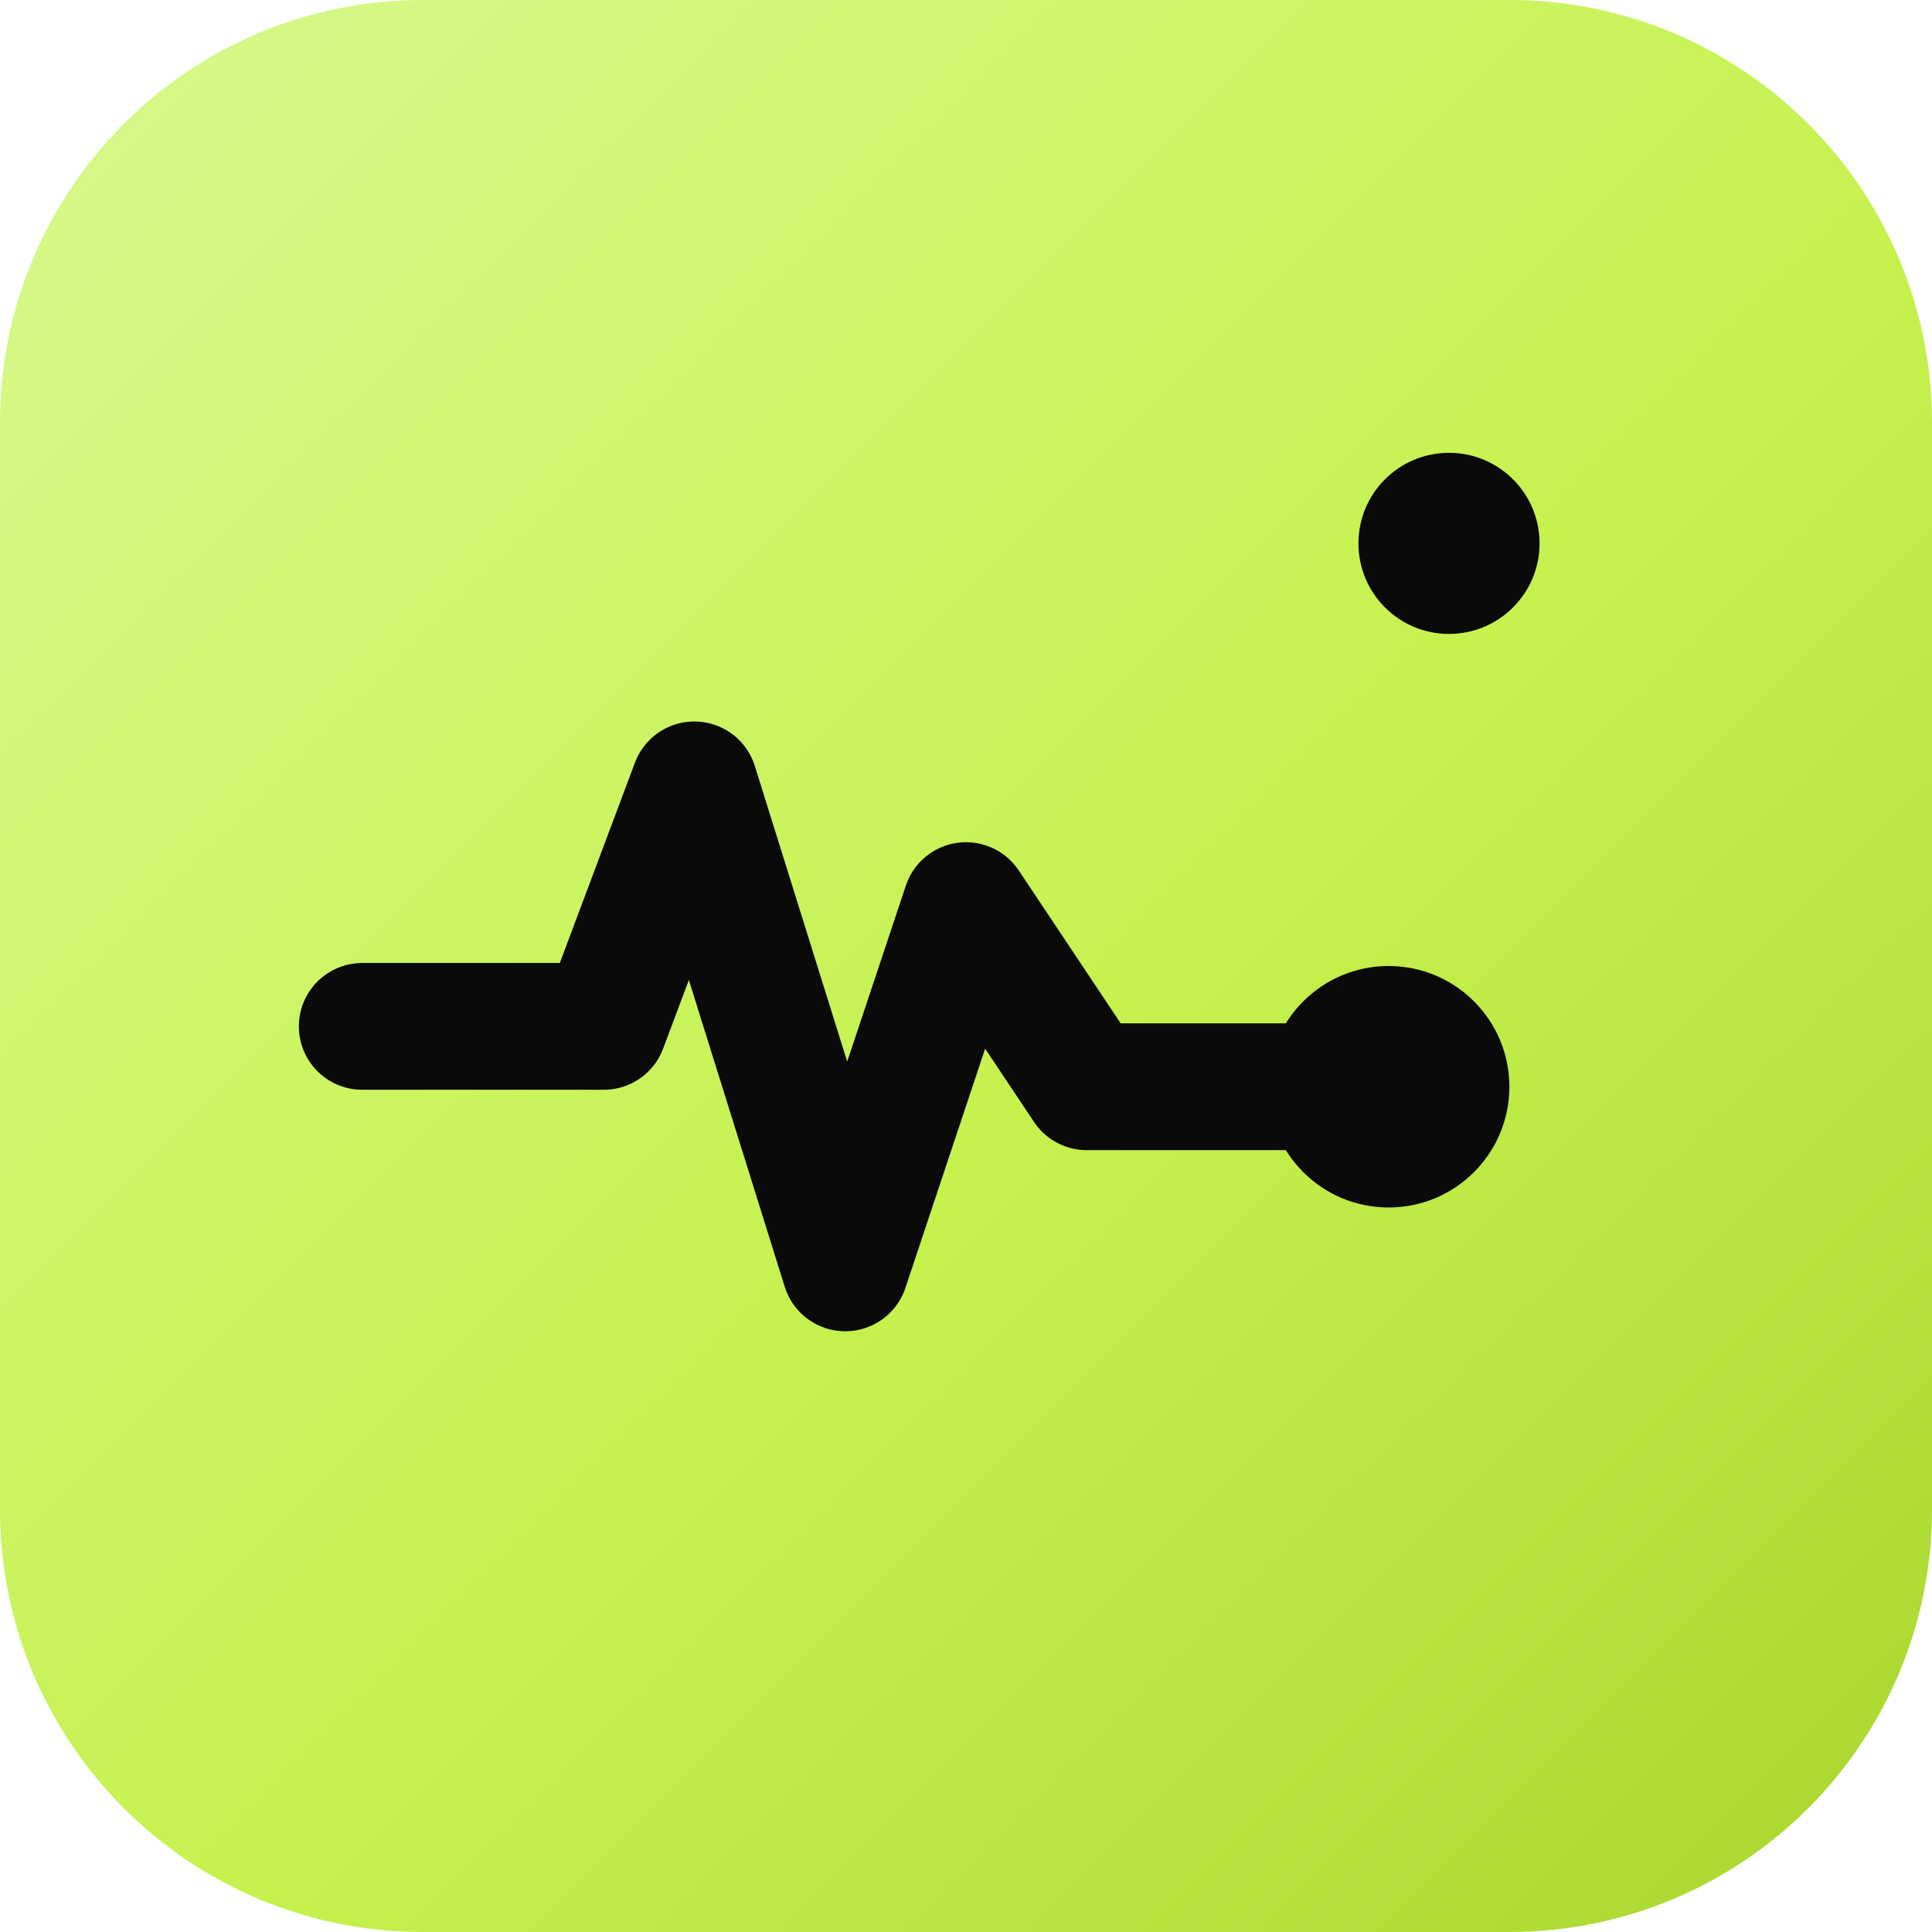
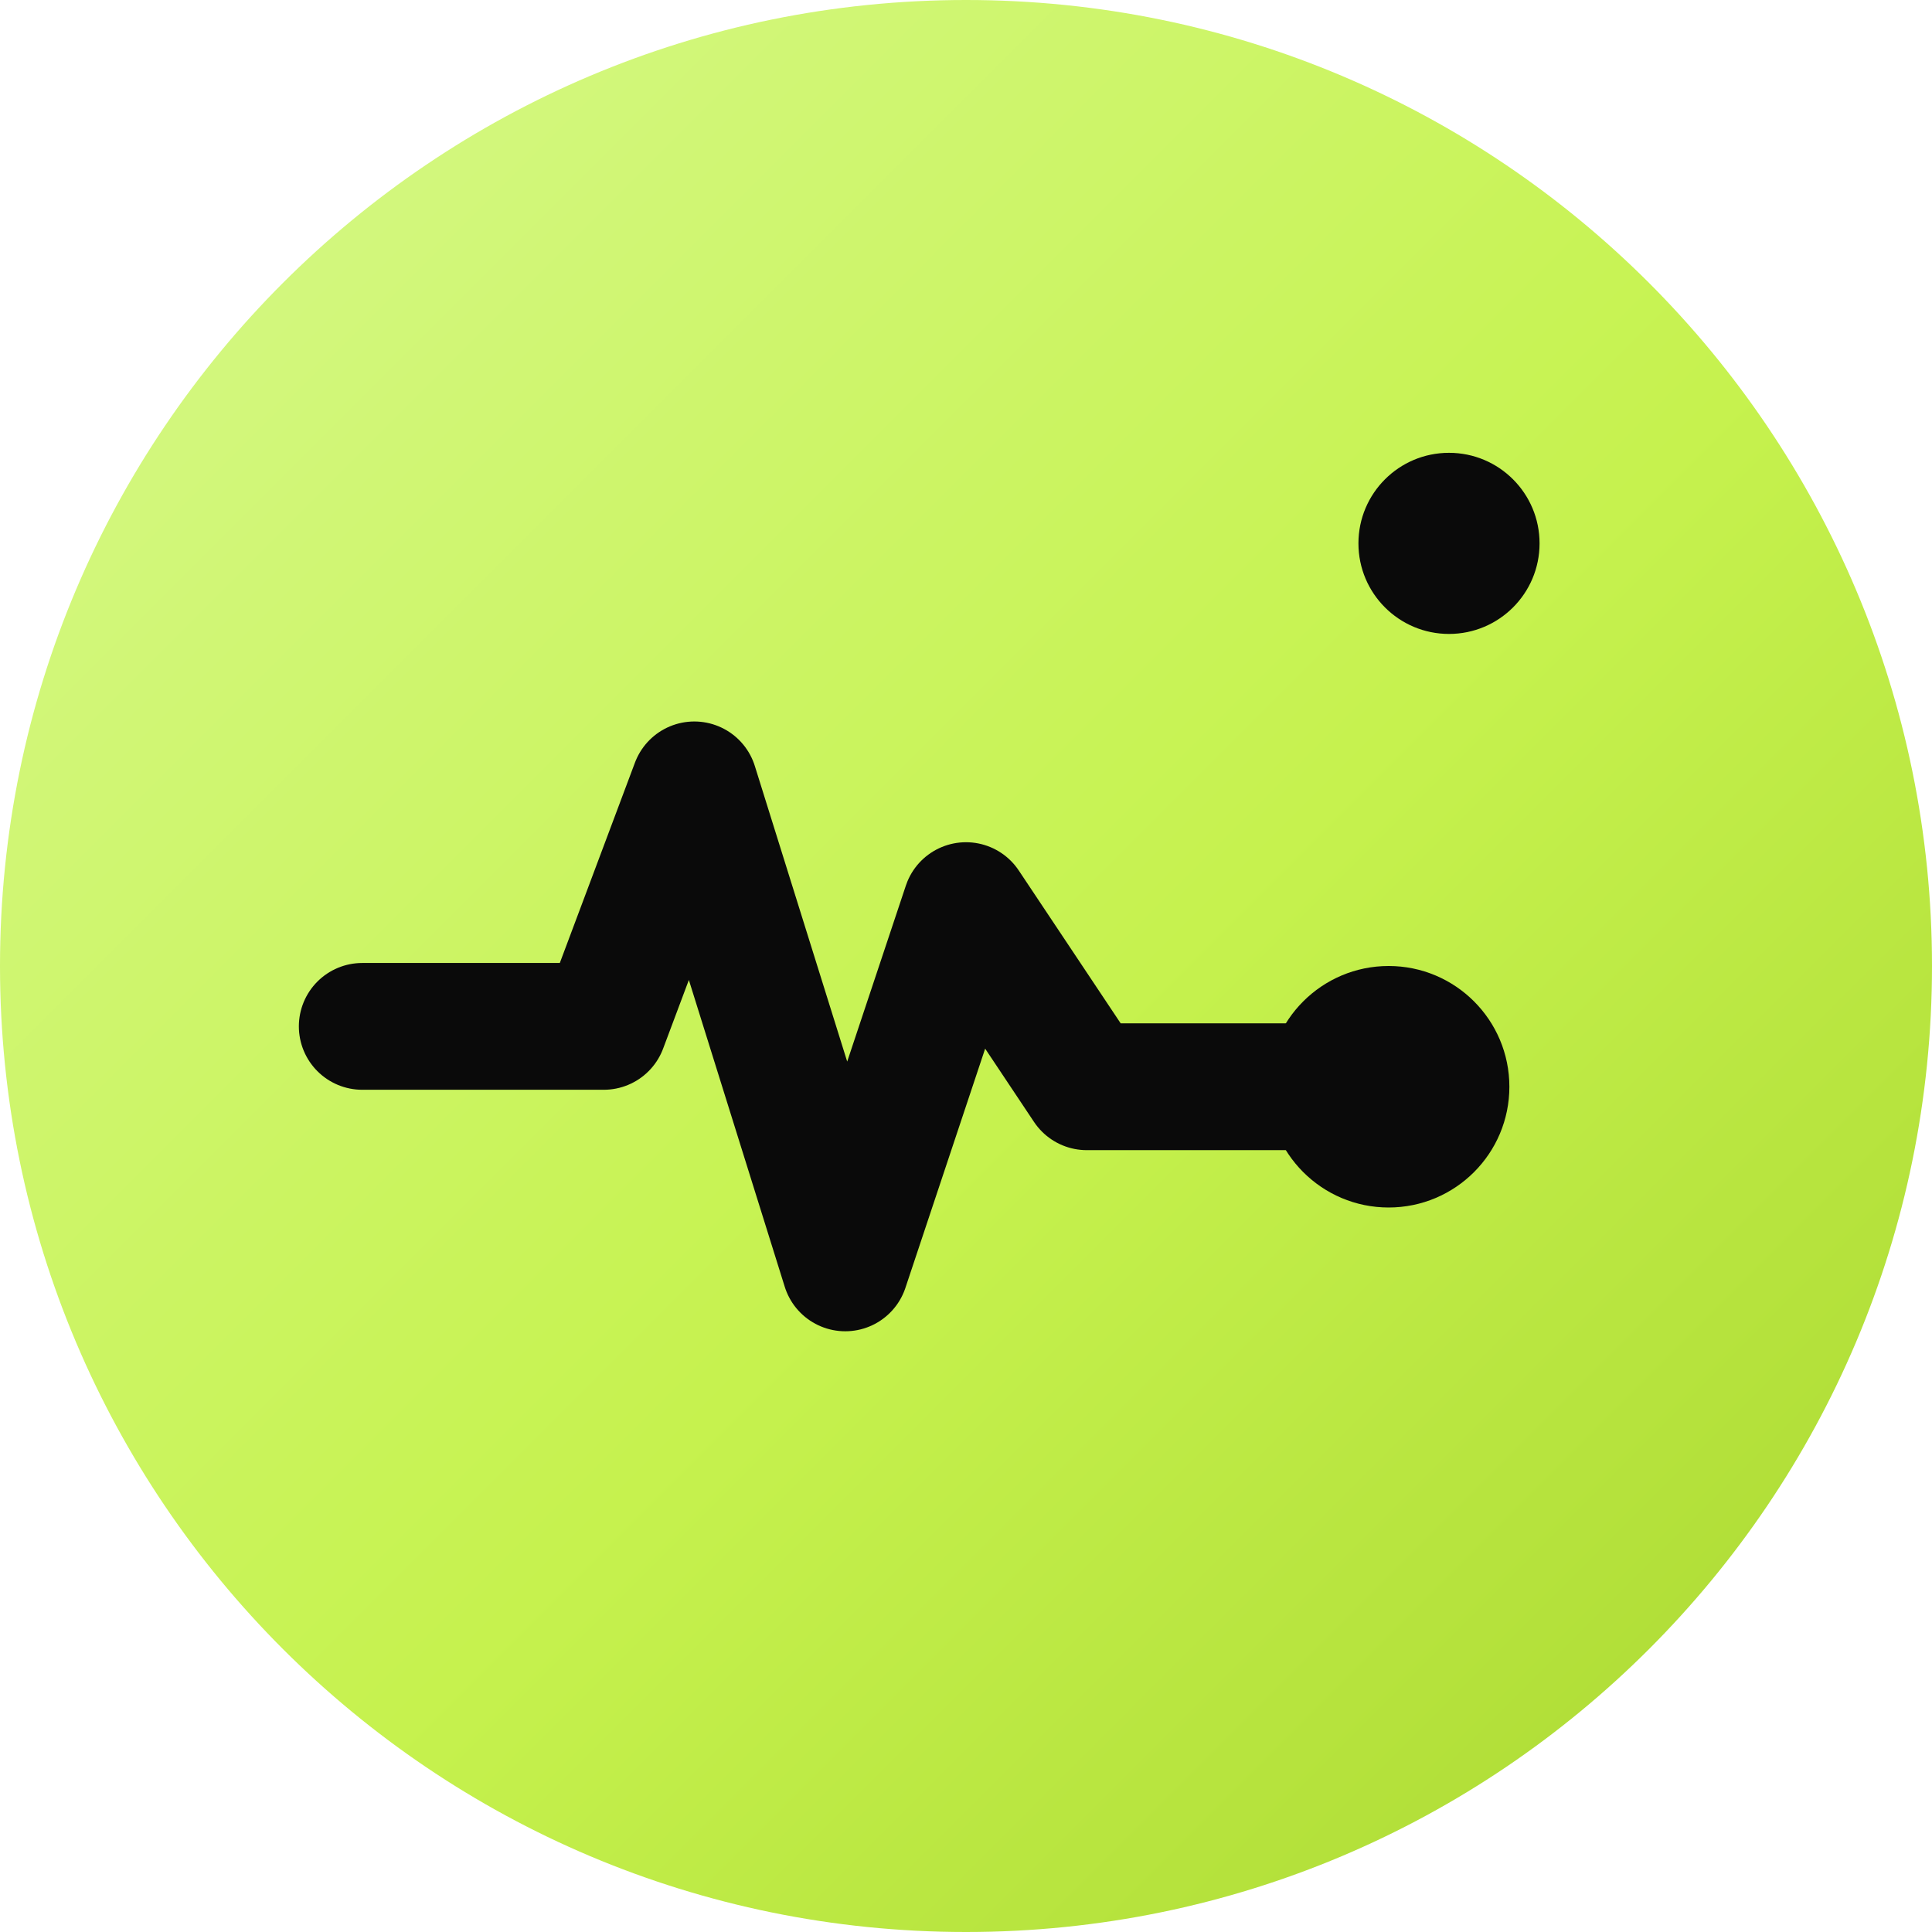
<svg xmlns="http://www.w3.org/2000/svg" width="64" height="64" viewBox="0 0 64 64" fill="none">
  <defs>
    <linearGradient id="bg" x1="0" y1="0" x2="64" y2="64" gradientUnits="userSpaceOnUse">
      <stop offset="0%" stop-color="#D7F98E" />
      <stop offset="55%" stop-color="#C6F24E" />
      <stop offset="100%" stop-color="#A8D62E" />
    </linearGradient>
  </defs>
-   <rect width="64" height="64" rx="14" fill="url(#bg)" />
+   <circle cx="32" cy="32" r="32" fill="url(#bg)" />
  <path d="M12 34 L20 34 L23 26 L28 42 L32 30 L36 36 L46 36" fill="none" stroke="#0A0A0A" stroke-width="4.2" stroke-linecap="round" stroke-linejoin="round" />
  <circle cx="46" cy="36" r="4" fill="#0A0A0A" />
  <circle cx="48" cy="18" r="3" fill="#0A0A0A" />
</svg>
